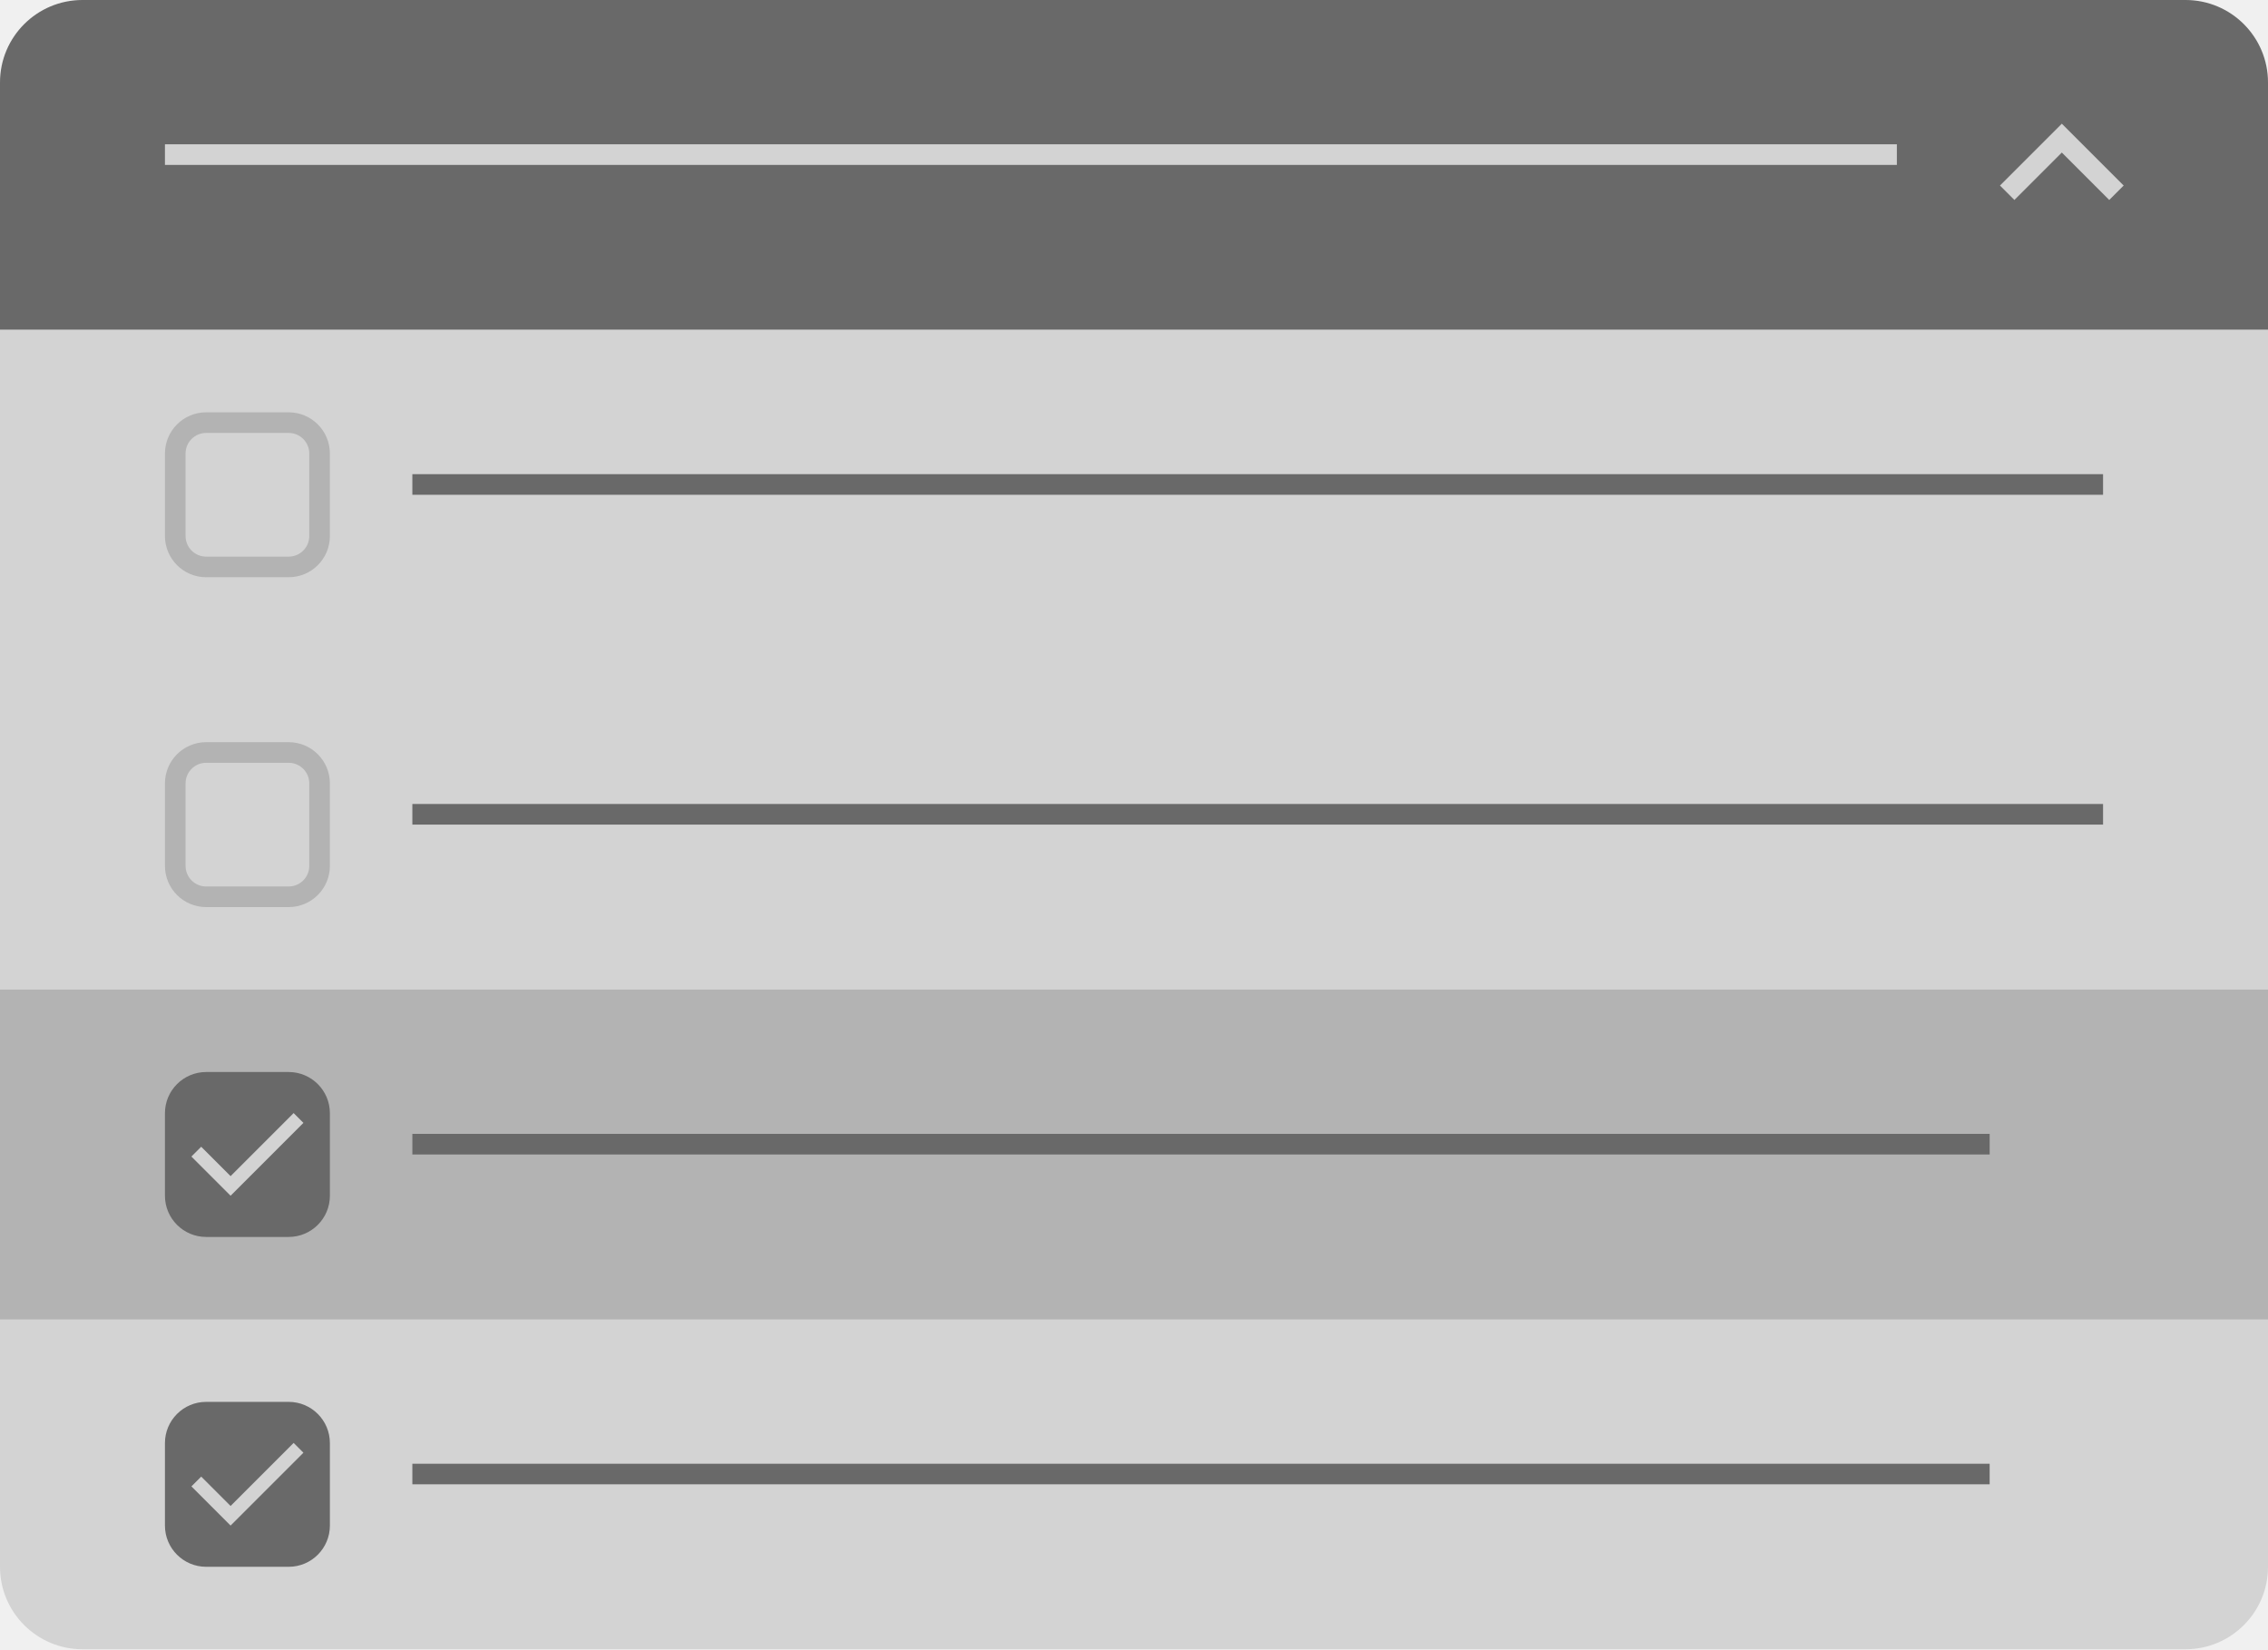
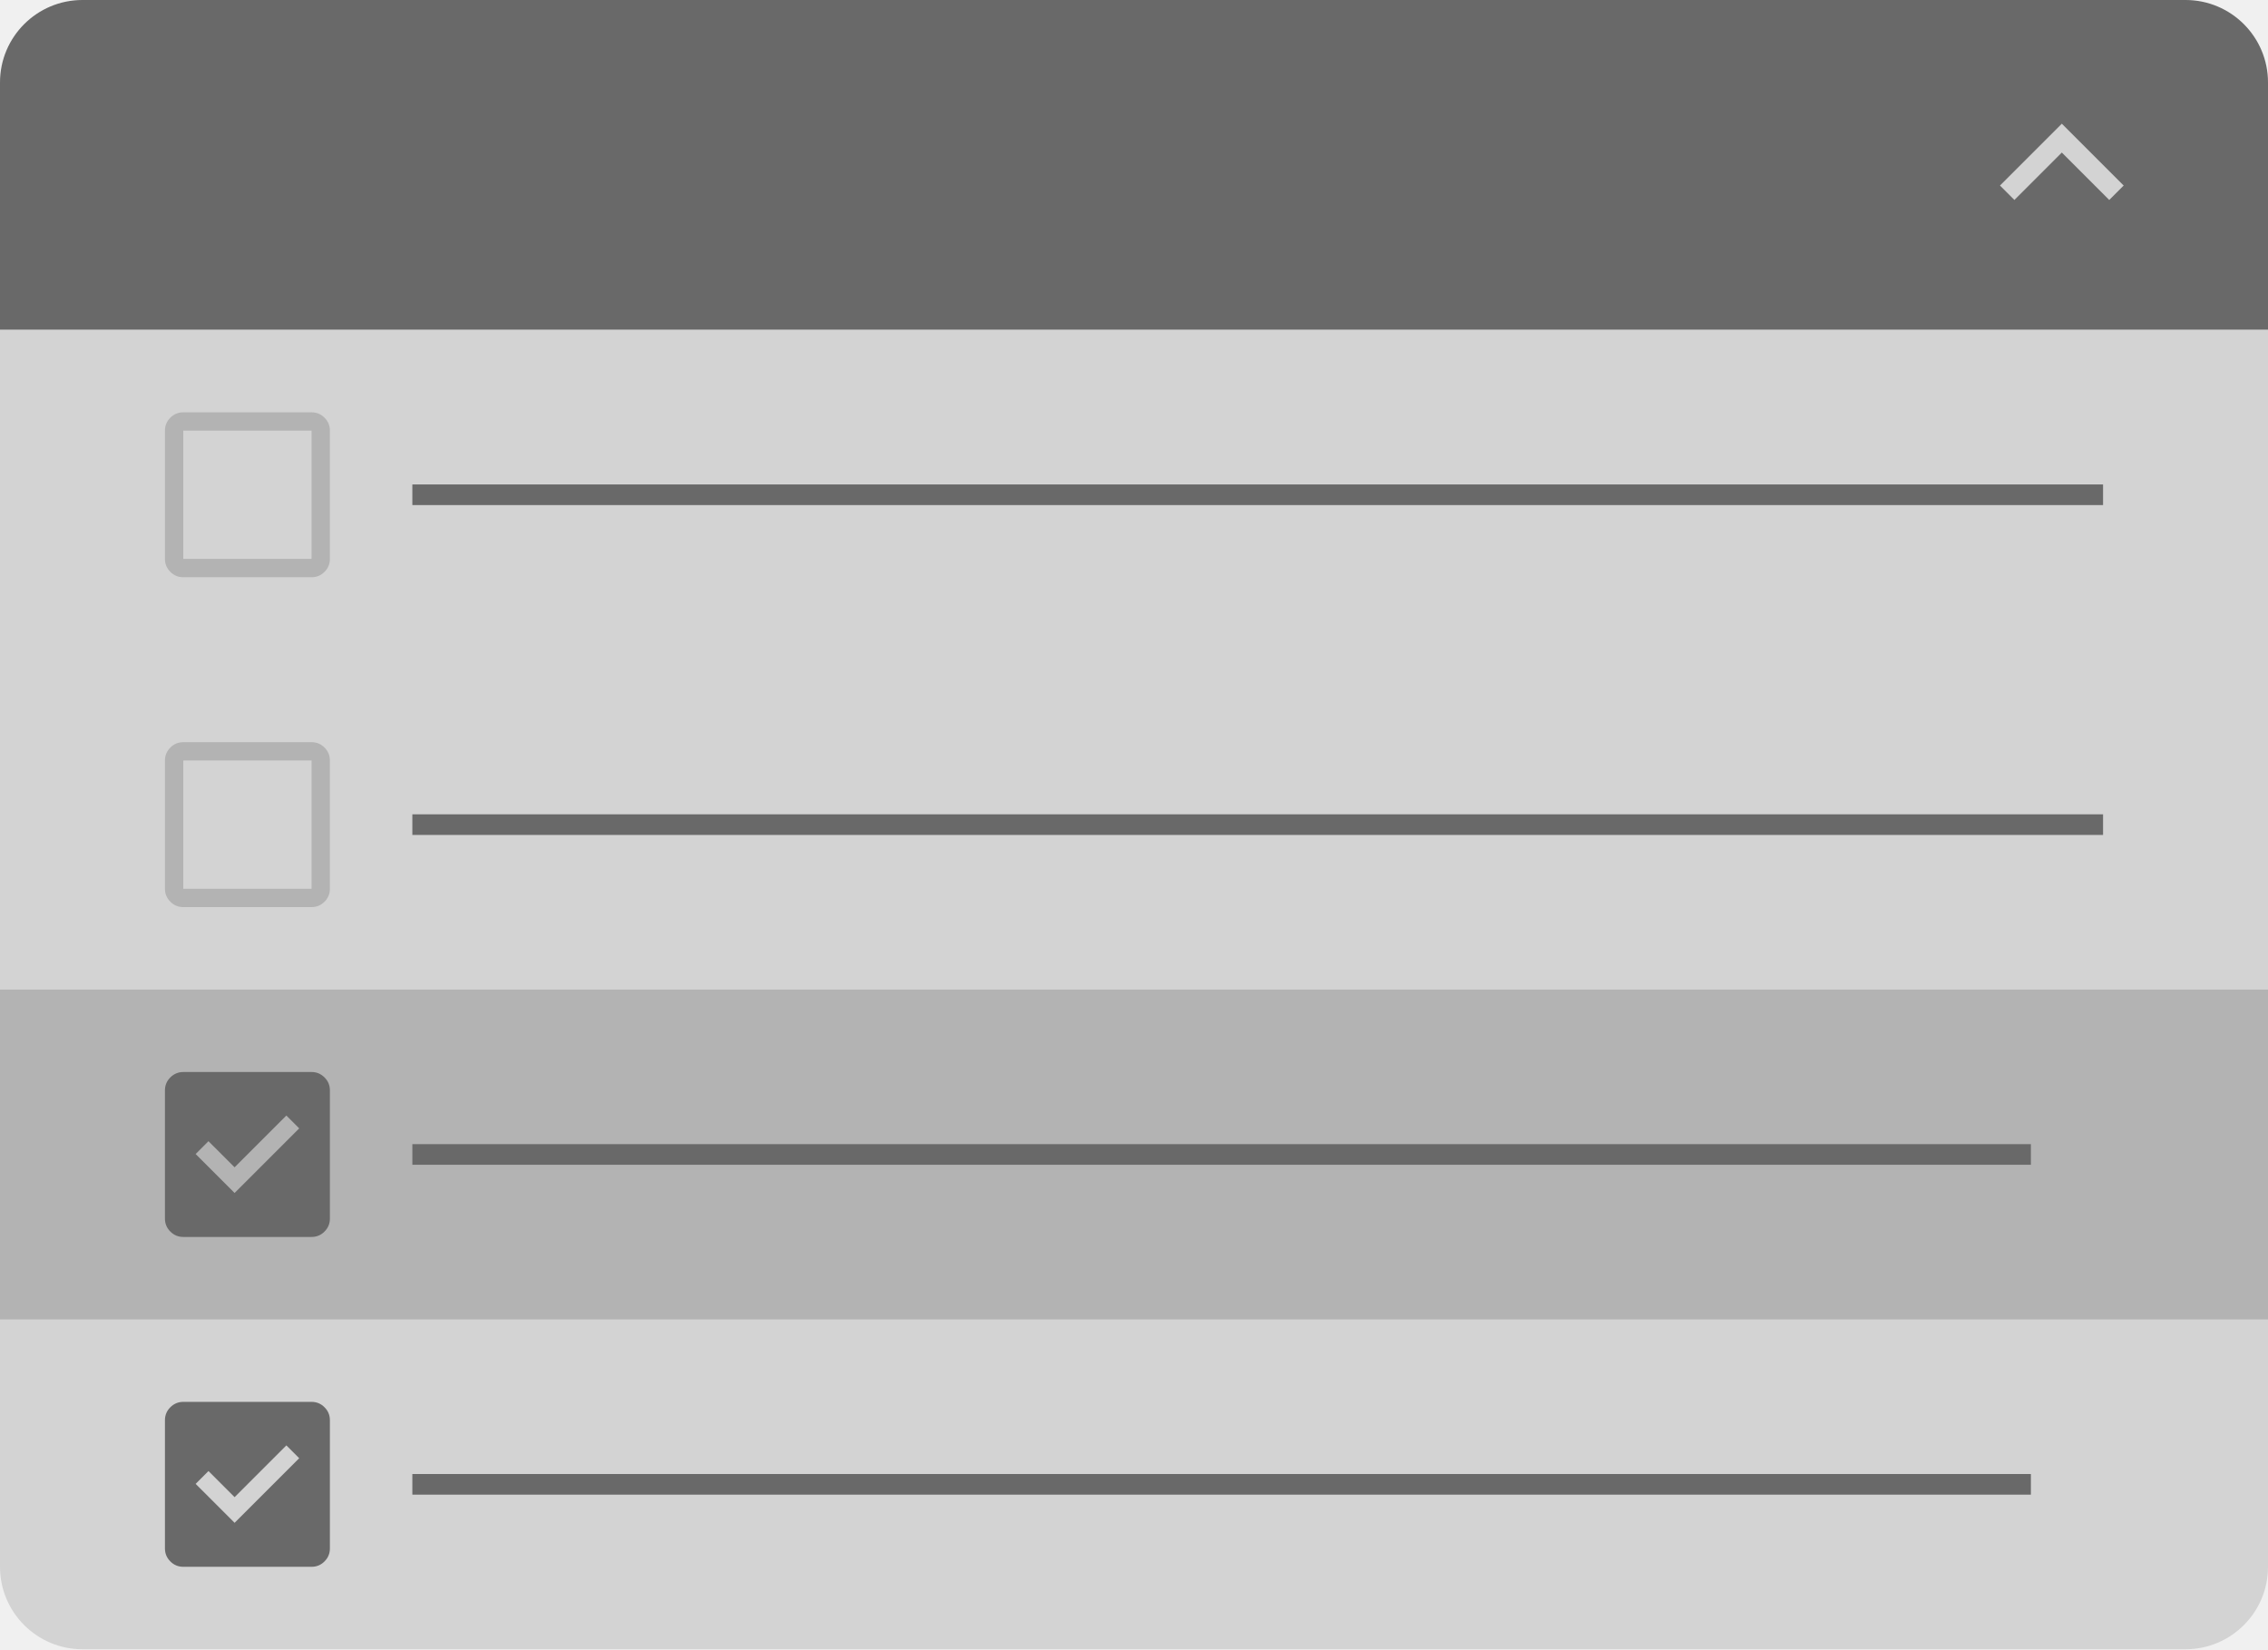
<svg xmlns="http://www.w3.org/2000/svg" width="220" height="160" viewBox="0 0 220 160" fill="none">
  <g clip-path="url(#clip0_2067_299)">
    <rect width="220" height="32" fill="#696969" />
-     <line x1="16" y1="15" x2="184" y2="15" stroke="#D3D3D3" stroke-width="2" />
    <path d="M194 18L200 12L206 18L204.6 19.4L200 14.8L195.4 19.4L194 18Z" fill="#D3D3D3" />
    <path d="M0 32H220V152C220 156.418 216.418 160 212 160H8C3.582 160 0 156.418 0 152V32Z" fill="#D3D3D3" />
-     <rect x="17" y="41" width="14" height="14" rx="3" stroke="#B3B3B3" stroke-width="2" />
-     <line x1="40" y1="47" x2="204" y2="47" stroke="#696969" stroke-width="2" />
-     <rect x="17" y="73" width="14" height="14" rx="3" stroke="#B3B3B3" stroke-width="2" />
-     <line x1="40" y1="79" x2="204" y2="79" stroke="#696969" stroke-width="2" />
+     <g clip-path="url(#clip1_2067_299)">
+       <path d="M17.778 56C17.289 56 16.87 55.826 16.523 55.478C16.175 55.13 16.001 54.712 16 54.222V41.778C16 41.289 16.174 40.87 16.523 40.523C16.871 40.175 17.29 40.001 17.778 40H30.222C30.711 40 31.13 40.174 31.478 40.523C31.827 40.871 32.001 41.289 32 41.778V54.222C32 54.711 31.826 55.13 31.478 55.478C31.13 55.827 30.712 56.001 30.222 56H17.778ZM17.778 54.222H30.222V41.778H17.778V54.222Z" fill="#B3B3B3" />
+     </g>
+     <rect width="164" height="2" transform="translate(40 47)" fill="#696969" />
+     <g clip-path="url(#clip2_2067_299)">
+       <path d="M17.778 88C17.289 88 16.87 87.826 16.523 87.478C16.175 87.13 16.001 86.712 16 86.222V73.778C16 73.289 16.174 72.871 16.523 72.523C16.871 72.175 17.29 72.001 17.778 72H30.222C30.711 72 31.13 72.174 31.478 72.523C31.827 72.871 32.001 73.29 32 73.778V86.222C32 86.711 31.826 87.13 31.478 87.478C31.13 87.827 30.712 88.001 30.222 88H17.778ZM17.778 86.222H30.222V73.778H17.778V86.222Z" fill="#B3B3B3" />
+     </g>
+     <rect width="164" height="2" transform="translate(40 79)" fill="#696969" />
    <rect width="220" height="32" transform="translate(0 96)" fill="#B3B3B3" />
-     <g clip-path="url(#clip1_2067_299)">
-       <rect x="16" y="104" width="16" height="16" rx="4" fill="#696969" />
-       <path d="M22.367 116L18.567 112.2L19.517 111.25L22.367 114.1L28.483 107.983L29.433 108.933L22.367 116Z" fill="#D3D3D3" />
+     <g clip-path="url(#clip3_2067_299)">
+       <path d="M22.756 115.733L29.022 109.467L27.778 108.222L22.756 113.244L20.222 110.711L18.978 111.956L22.756 115.733ZM17.778 120C17.289 120 16.87 119.826 16.523 119.478C16.175 119.13 16.001 118.712 16 118.222V105.778C16 105.289 16.174 104.871 16.523 104.523C16.871 104.175 17.29 104.001 17.778 104H30.222C30.711 104 31.13 104.174 31.478 104.523C31.827 104.871 32.001 105.289 32 105.778V118.222C32 118.711 31.826 119.13 31.478 119.478C31.13 119.827 30.712 120.001 30.222 120H17.778Z" fill="#696969" />
    </g>
-     <line x1="40" y1="111" x2="193" y2="111" stroke="#696969" stroke-width="2" />
-     <g clip-path="url(#clip2_2067_299)">
-       <rect x="16" y="136" width="16" height="16" rx="4" fill="#696969" />
-       <path d="M22.367 148L18.567 144.2L19.517 143.25L22.367 146.1L28.483 139.983L29.433 140.933L22.367 148Z" fill="#D3D3D3" />
+     <rect width="157" height="2" transform="translate(40 111)" fill="#696969" />
+     <g clip-path="url(#clip4_2067_299)">
+       <path d="M22.756 147.733L29.022 141.467L27.778 140.222L22.756 145.244L20.222 142.711L18.978 143.956L22.756 147.733ZM17.778 152C17.289 152 16.87 151.826 16.523 151.478C16.175 151.13 16.001 150.712 16 150.222V137.778C16 137.289 16.174 136.871 16.523 136.523C16.871 136.175 17.29 136.001 17.778 136H30.222C30.711 136 31.13 136.174 31.478 136.523C31.827 136.871 32.001 137.289 32 137.778V150.222C32 150.711 31.826 151.13 31.478 151.478C31.13 151.827 30.712 152.001 30.222 152H17.778Z" fill="#696969" />
    </g>
-     <line x1="40" y1="143" x2="193" y2="143" stroke="#696969" stroke-width="2" />
+     <rect width="157" height="2" transform="translate(40 143)" fill="#696969" />
  </g>
  <defs>
    <clipPath id="clip0_2067_299">
      <rect width="220" height="160" rx="8" fill="white" />
    </clipPath>
    <clipPath id="clip1_2067_299">
-       <rect x="16" y="104" width="16" height="16" rx="4" fill="white" />
+       <rect width="16" height="16" fill="white" transform="translate(16 40)" />
    </clipPath>
    <clipPath id="clip2_2067_299">
-       <rect x="16" y="136" width="16" height="16" rx="4" fill="white" />
+       <rect width="16" height="16" fill="white" transform="translate(16 72)" />
+     </clipPath>
+     <clipPath id="clip3_2067_299">
+       <rect width="16" height="16" fill="white" transform="translate(16 104)" />
+     </clipPath>
+     <clipPath id="clip4_2067_299">
+       <rect width="16" height="16" fill="white" transform="translate(16 136)" />
    </clipPath>
  </defs>
</svg>
